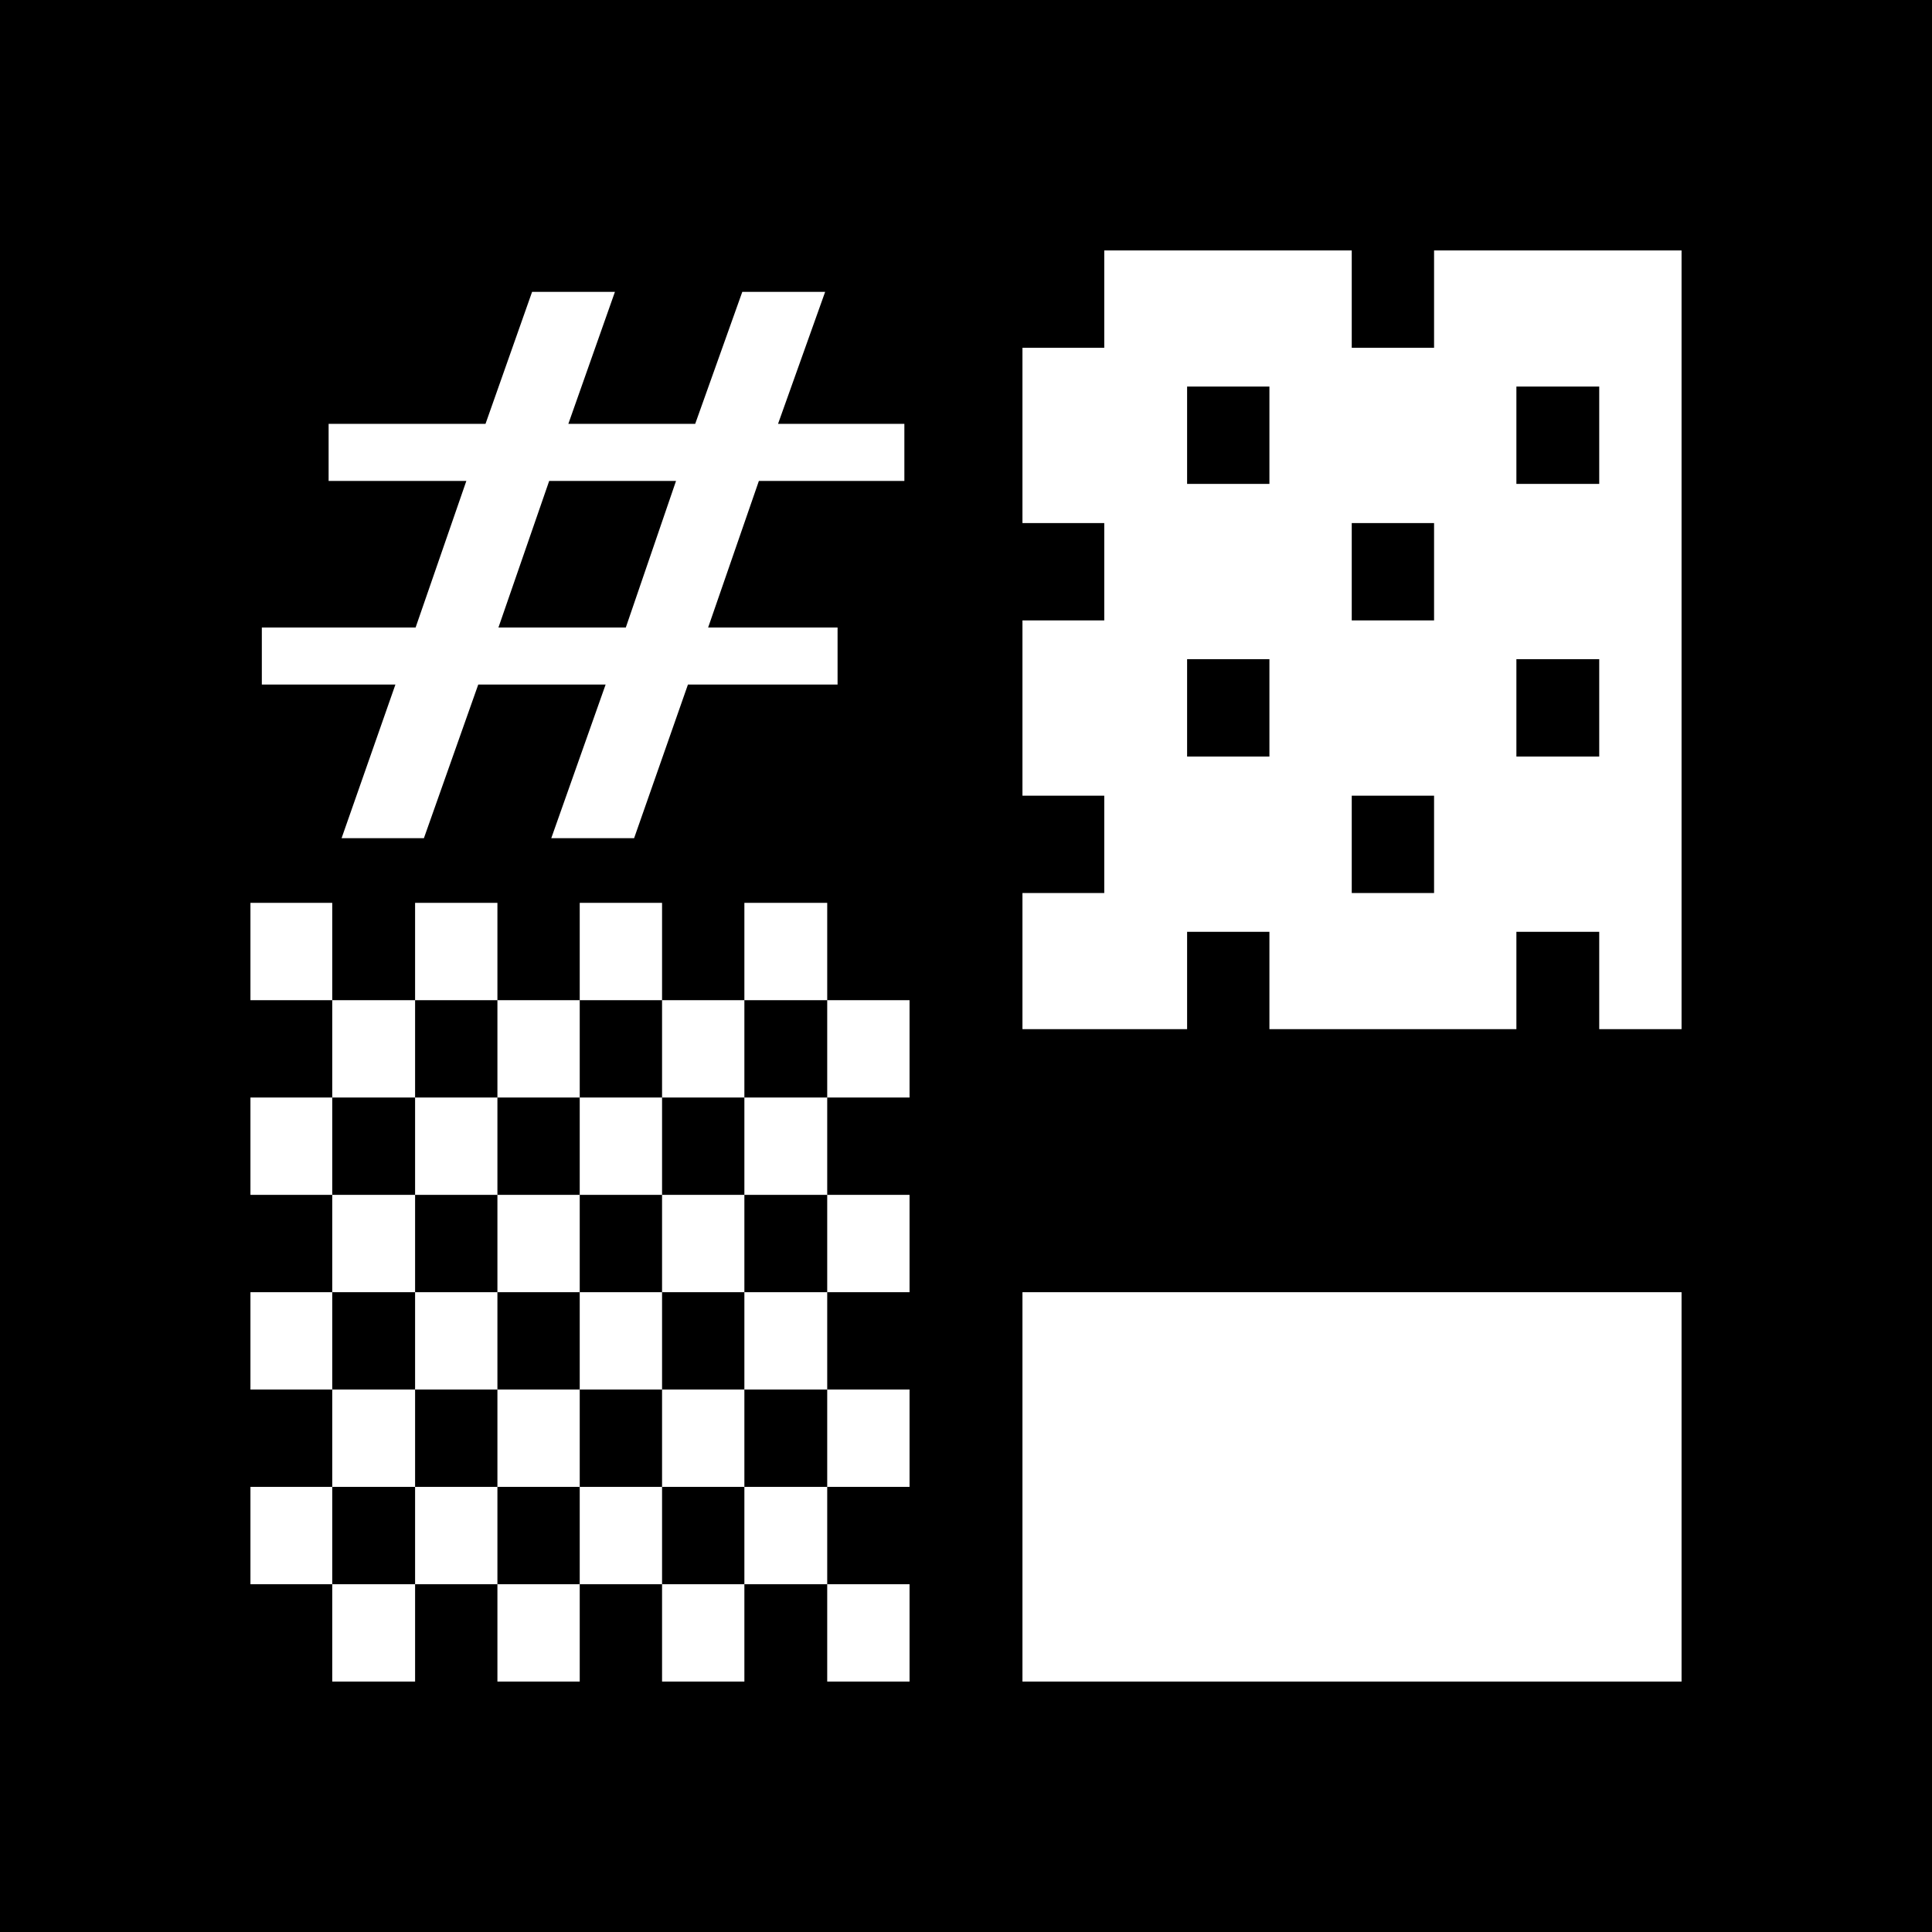
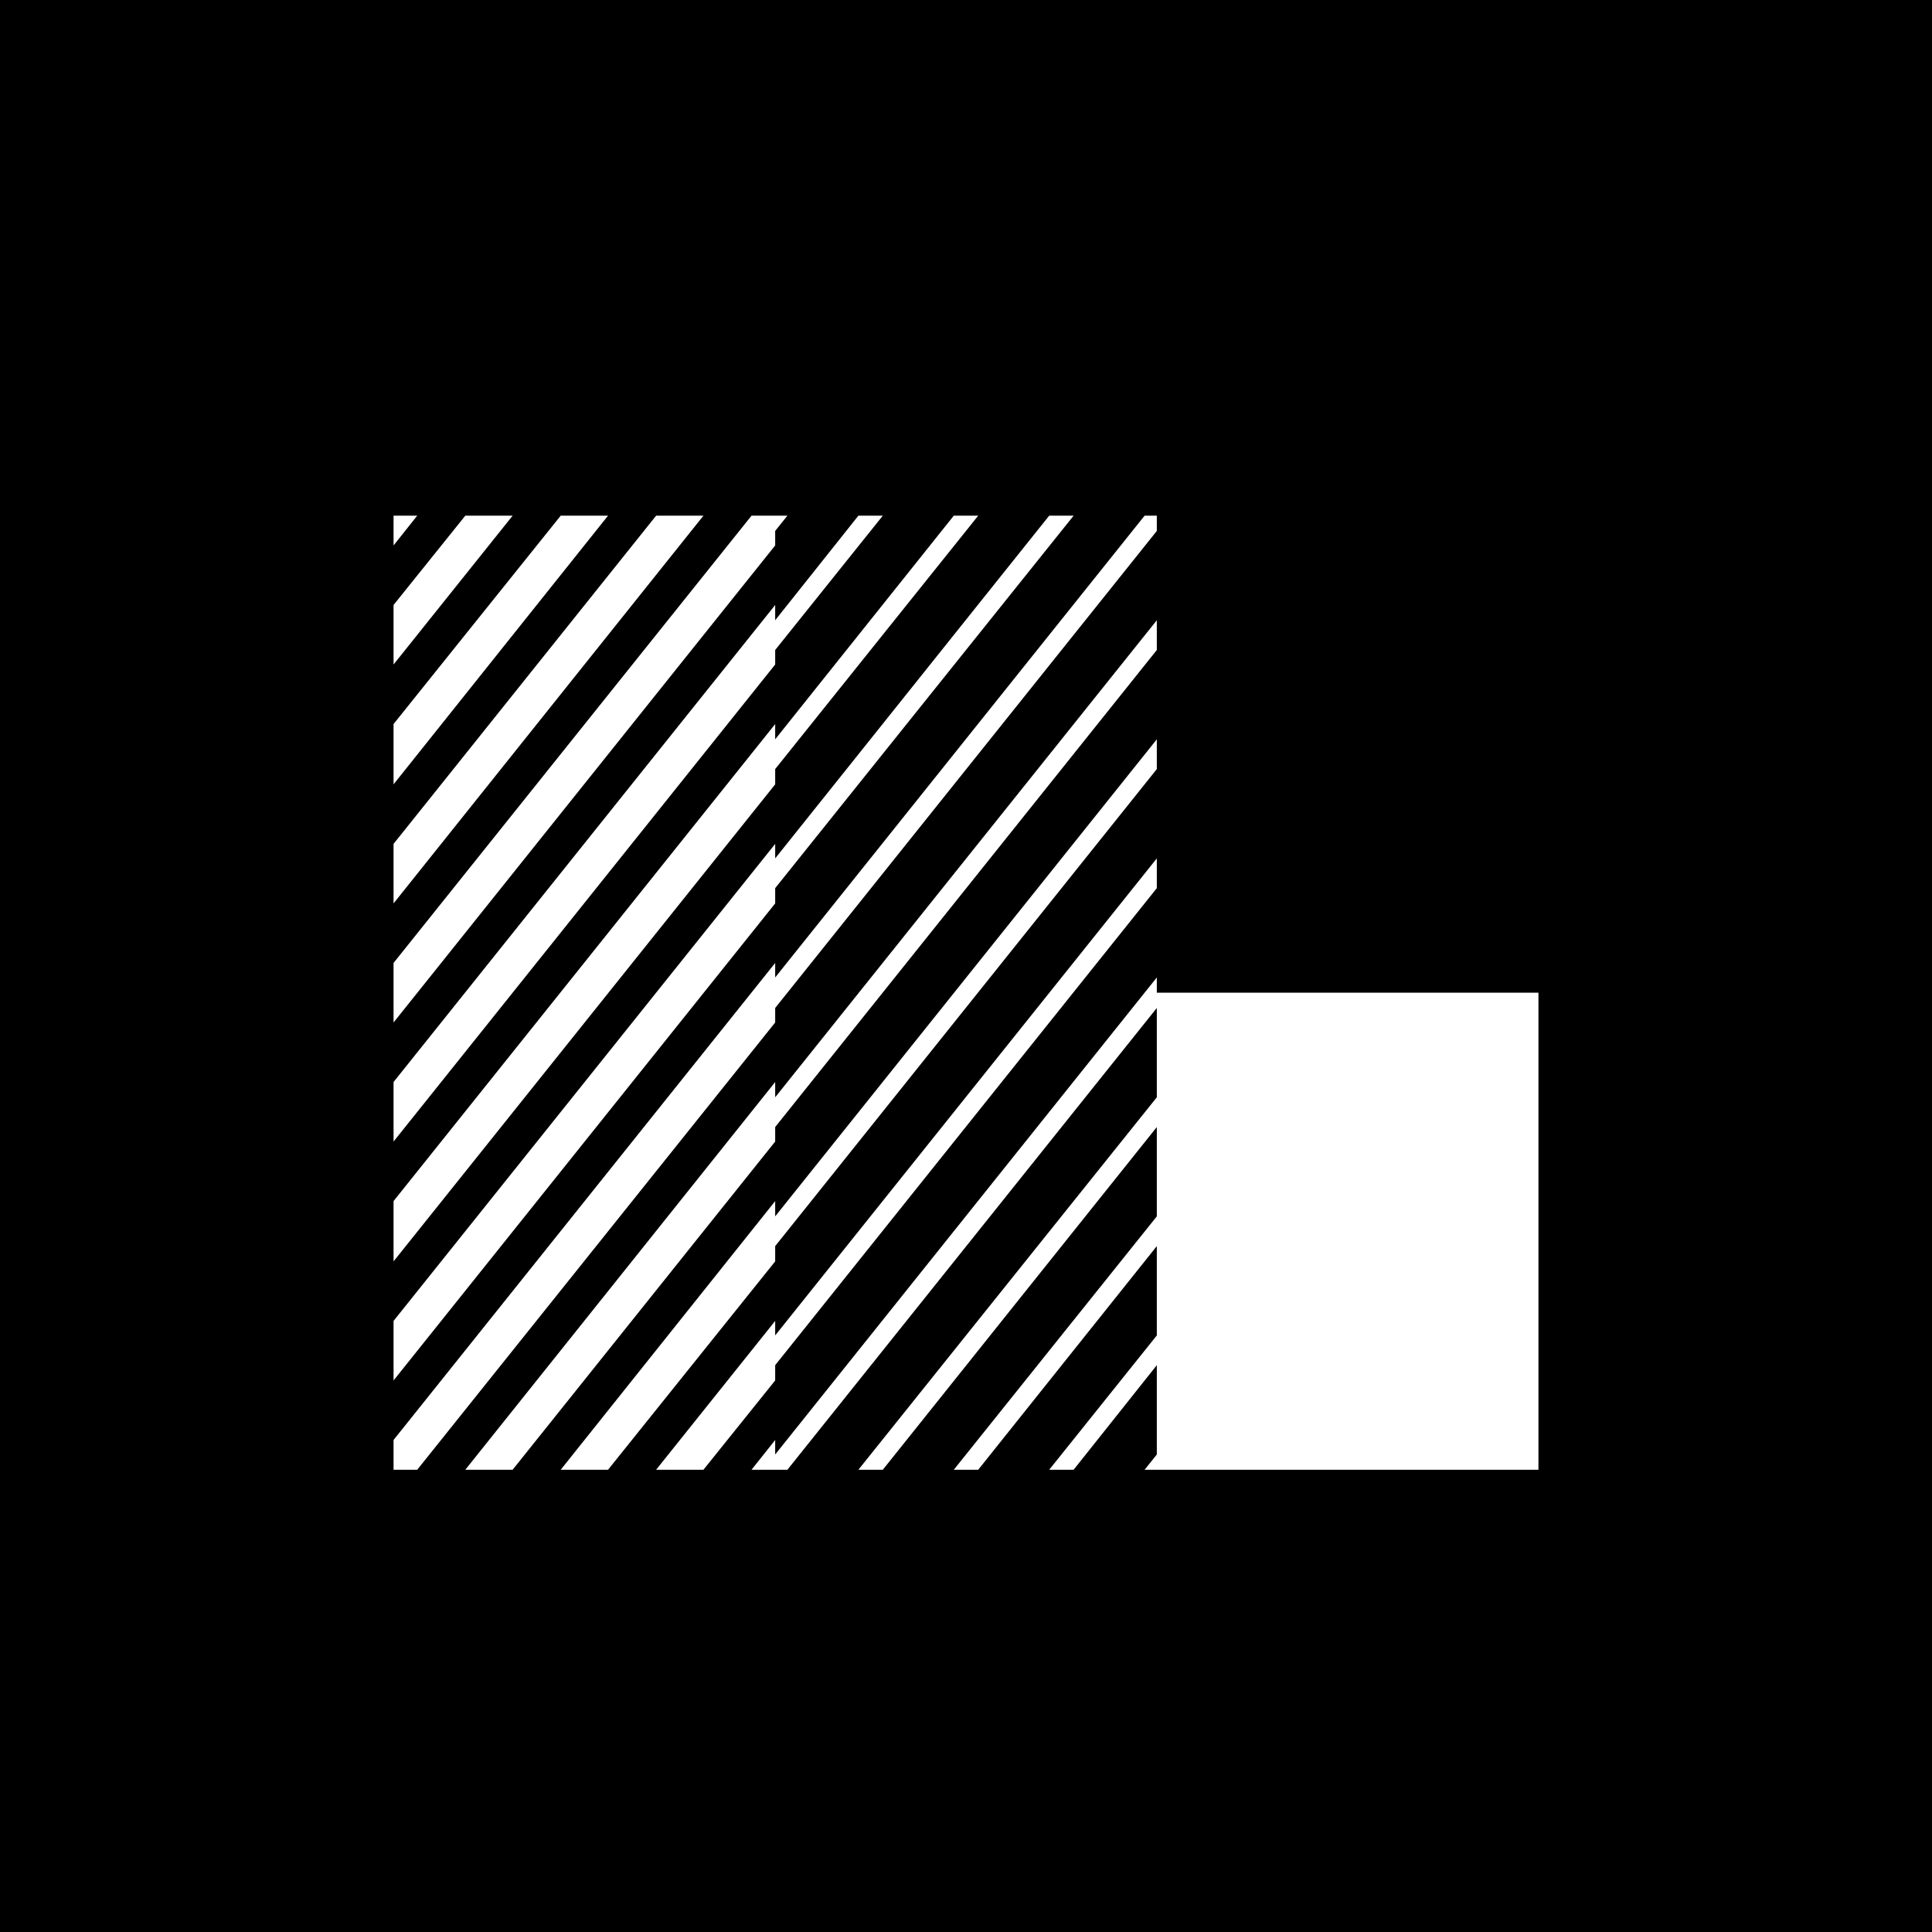
<svg xmlns="http://www.w3.org/2000/svg" width="162" height="162" viewBox="0 0 162 162" fill="none">
  <rect width="162" height="162" fill="black" />
-   <path d="M51.563 24.471L47.656 35.541H58.293L62.243 24.471H69.19L65.239 35.541H75.832V40.326H63.633L59.378 52.616H70.231V57.4H57.685L53.17 70.284H46.224L50.782 57.4H40.102L35.544 70.284H28.641L33.156 57.4H21.955V52.616H34.849L39.104 40.326H27.555V35.541H40.71L44.617 24.471H51.563ZM56.686 40.326H46.05L41.795 52.616H52.475L56.686 40.326Z" fill="white" />
-   <path d="M85.734 86.295V74.881H92.593V66.719H85.734V52.022H92.593V43.86H85.734V29.162H92.593V21H113.345V29.162H120.248V21H141V86.295H134.097V78.133H127.151V86.295H106.442V78.133H99.54V86.295H85.734ZM99.54 40.576H106.442V32.414H99.54V40.576ZM127.151 40.576H134.097V32.414H127.151V40.576ZM113.345 52.022H120.248V43.86H113.345V52.022ZM99.54 63.436H106.442V55.274H99.54V63.436ZM127.151 63.436H134.097V55.274H127.151V63.436ZM113.345 74.881H120.248V66.719H113.345V74.881Z" fill="white" />
-   <path d="M27.859 132.838H34.806V141H27.859V132.838ZM21 132.838V124.676H27.859V132.838H21ZM27.859 124.676V116.514H34.806V124.676H27.859ZM21 116.514V108.352H27.859V116.514H21ZM27.859 108.352V100.19H34.806V108.352H27.859ZM21 100.19V92.028H27.859V100.19H21ZM27.859 92.028V83.867H34.806V92.028H27.859ZM21 83.867V75.705H27.859V83.867H21ZM34.806 124.676H41.709V132.838V141H48.611V132.838H41.709H34.806V124.676ZM34.806 108.352H41.709V116.514V124.676H48.611V116.514H41.709H34.806V108.352ZM34.806 92.028H41.709V100.19V108.352H48.611V100.19H41.709H34.806V92.028ZM34.806 75.705H41.709V83.867V92.028H48.611V83.867H41.709H34.806V75.705ZM48.611 124.676H55.514V132.838V141H62.417V132.838H55.514H48.611V124.676ZM48.611 108.352H55.514V116.514V124.676H62.417V116.514H55.514H48.611V108.352ZM48.611 92.028H55.514V100.19V108.352H62.417V100.19H55.514H48.611V92.028ZM48.611 75.705H55.514V83.867V92.028H62.417V83.867H55.514H48.611V75.705ZM62.417 124.676H69.363V132.838V141H76.266V132.838H69.363H62.417V124.676ZM62.417 108.352H69.363V116.514V124.676H76.266V116.514H69.363H62.417V108.352ZM62.417 92.028H69.363V100.19V108.352H76.266V100.19H69.363H62.417V92.028ZM62.417 75.705H69.363V83.867V92.028H76.266V83.867H69.363H62.417V75.705Z" fill="white" />
-   <path d="M85.734 141V108.352H141V141H85.734Z" fill="white" />
+   <path d="M33 85.736V80.744L63.016 43.24H65V45.736L33 85.736ZM33 75.752V70.76L55.016 43.24H58.984L33 75.752ZM33 65.768V60.712L47.016 43.24H50.984L33 65.768ZM33 55.72V50.728L39.016 43.24H42.984L33 55.72ZM33 45.736V43.24H34.984L33 45.736ZM33 95.72V90.728L65 50.728V55.72L33 95.72ZM33 105.768V100.712L65 60.712V65.768L33 105.768ZM33 115.752V110.76L65 70.76V75.752L33 115.752ZM33 123.24V120.744L65 80.744V85.736L34.984 123.24H33ZM39.016 123.24L65 90.728V95.72L42.984 123.24H39.016ZM50.984 123.24H47.016L65 100.712V105.768L50.984 123.24ZM58.984 123.24H55.016L65 110.76V115.752L58.984 123.24ZM65 123.24H63.016L65 120.744V123.24ZM65 84.52V81.96L95.976 43.24H97V44.52L65 84.52ZM65 74.472V71.976L87.976 43.24H90.024L65 74.472ZM65 64.488V61.992L79.976 43.24H82.024L65 64.488ZM65 54.504V52.008L71.976 43.24H74.024L65 54.504ZM65 44.52V43.24H66.024L65 44.52ZM65 94.504V92.008L97 52.008V54.504L65 94.504ZM65 104.488V101.992L97 61.992V64.488L65 104.488ZM65 114.472V111.976L97 71.976V74.472L65 114.472ZM66.024 123.24H65V121.96L97 81.96V84.52L66.024 123.24ZM71.976 123.24L97 92.008V94.504L74.024 123.24H71.976ZM79.976 123.24L97 101.992V104.488L82.024 123.24H79.976ZM87.976 123.24L97 111.976V114.472L90.024 123.24H87.976ZM95.976 123.24L97 121.96V123.24H95.976ZM97 123.24V83.24H129V123.24H97Z" fill="white" />
</svg>
